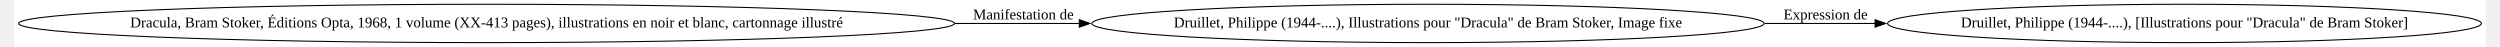
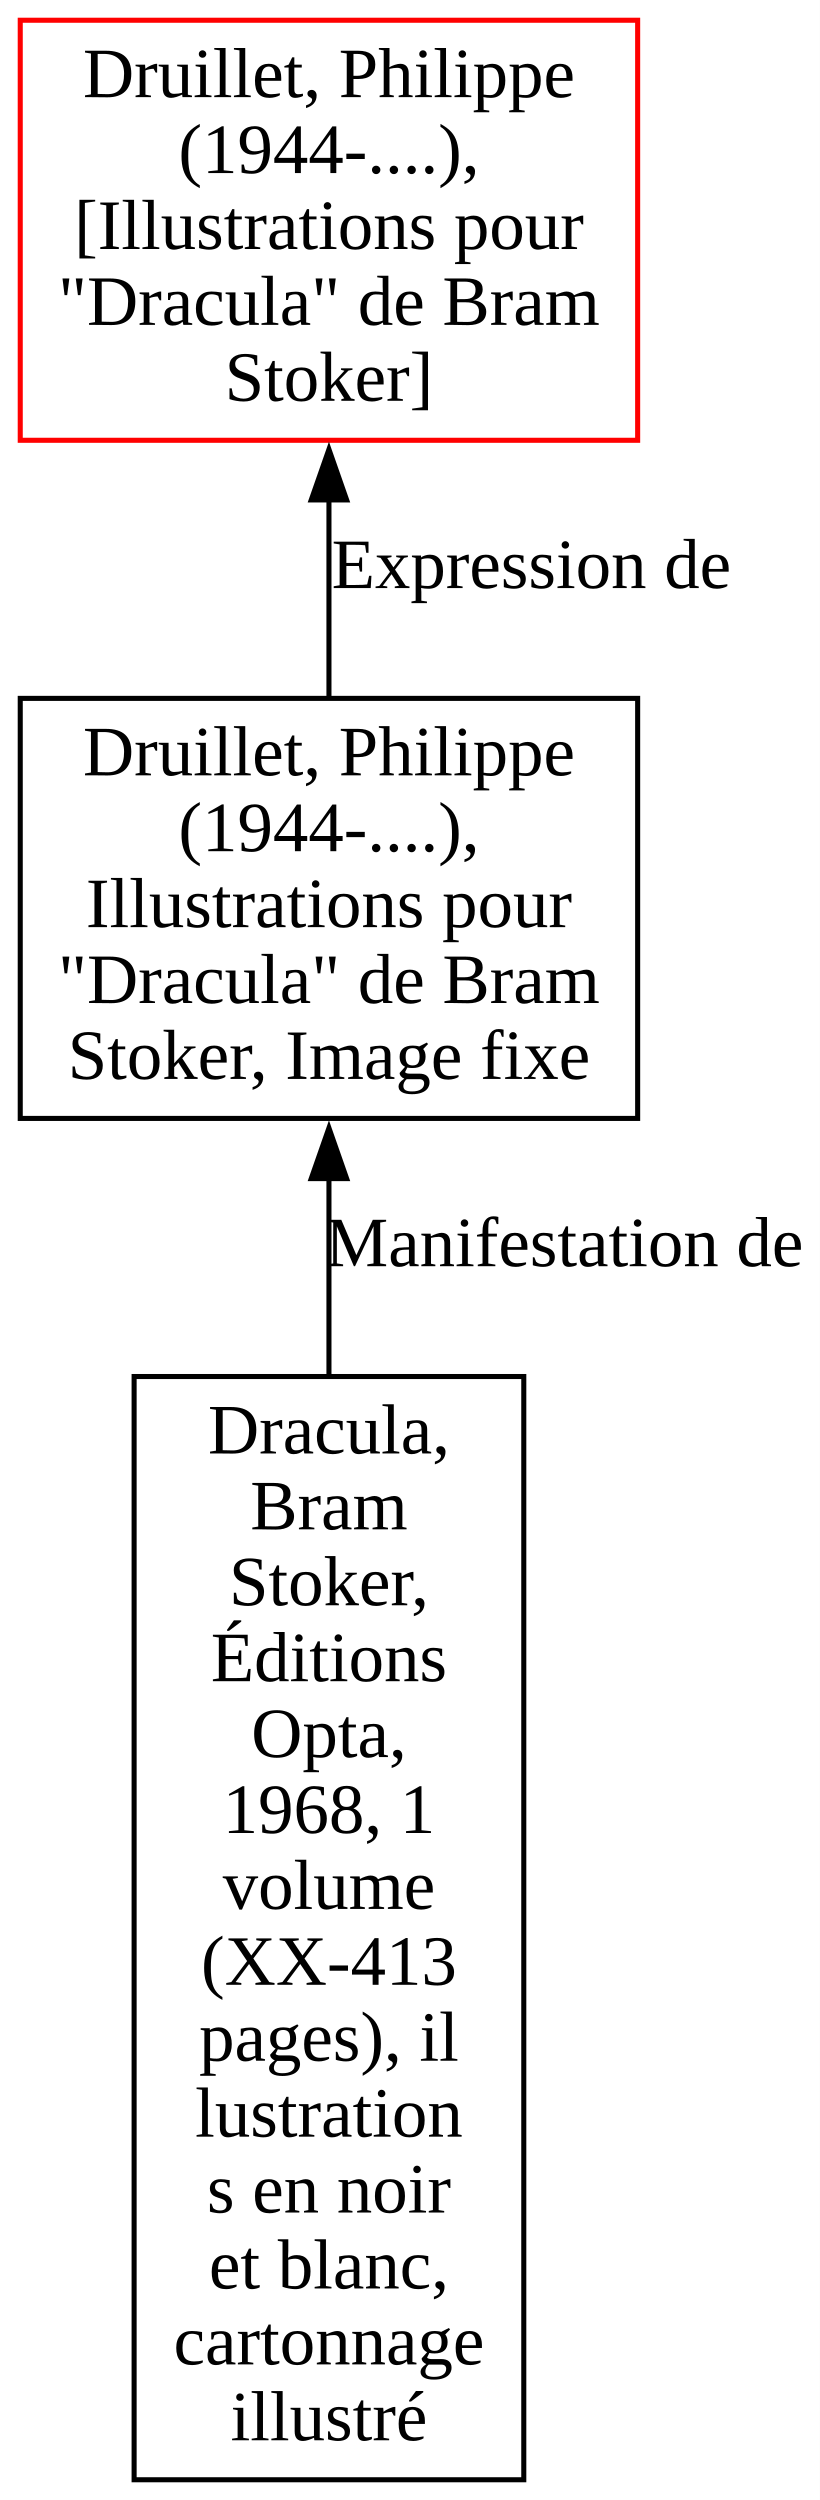
- <svg xmlns="http://www.w3.org/2000/svg" width="1440pt" height="27pt" viewBox="0.00 0.00 1440.00 27.31">
-   <g id="graph0" class="graph" transform="scale(0.620739 0.620739) rotate(0) translate(4 40)">
-     <polygon fill="white" stroke="none" points="-4,4 -4,-40 2315.82,-40 2315.82,4 -4,4" />
+ <svg xmlns="http://www.w3.org/2000/svg" width="162pt" height="494pt" viewBox="0.00 0.00 162.00 494.00">
+   <g id="graph0" class="graph" transform="scale(1 1) rotate(0) translate(4 490)">
+     <polygon fill="white" stroke="none" points="-4,4 -4,-490 158,-490 158,4 -4,4" />
    <g id="node1" class="node">
-       <ellipse fill="none" stroke="black" cx="2032.99" cy="-18" rx="278.65" ry="18" />
-       <text text-anchor="middle" x="2032.99" y="-14.3" font-family="Times New Roman,serif" font-size="14.00">Druillet, Philippe (1944-....), [Illustrations pour "Dracula" de Bram Stoker]</text>
+       <polygon fill="none" stroke="red" points="122,-486 0,-486 0,-403 122,-403 122,-486" />
+       <text text-anchor="middle" x="61" y="-470.8" font-family="Times New Roman,serif" font-size="14.00">Druillet, Philippe</text>
+       <text text-anchor="middle" x="61" y="-455.8" font-family="Times New Roman,serif" font-size="14.00">(1944-....),</text>
+       <text text-anchor="middle" x="61" y="-440.8" font-family="Times New Roman,serif" font-size="14.00">[Illustrations pour</text>
+       <text text-anchor="middle" x="61" y="-425.8" font-family="Times New Roman,serif" font-size="14.00">"Dracula" de Bram</text>
+       <text text-anchor="middle" x="61" y="-410.8" font-family="Times New Roman,serif" font-size="14.00">Stoker]</text>
    </g>
    <g id="node2" class="node">
-       <ellipse fill="none" stroke="black" cx="1322.94" cy="-18" rx="315.44" ry="18" />
-       <text text-anchor="middle" x="1322.94" y="-14.3" font-family="Times New Roman,serif" font-size="14.00">Druillet, Philippe (1944-....), Illustrations pour "Dracula" de Bram Stoker, Image fixe</text>
+       <polygon fill="none" stroke="black" points="122,-352 0,-352 0,-269 122,-269 122,-352" />
+       <text text-anchor="middle" x="61" y="-336.8" font-family="Times New Roman,serif" font-size="14.00">Druillet, Philippe</text>
+       <text text-anchor="middle" x="61" y="-321.8" font-family="Times New Roman,serif" font-size="14.00">(1944-....),</text>
+       <text text-anchor="middle" x="61" y="-306.8" font-family="Times New Roman,serif" font-size="14.00">Illustrations pour</text>
+       <text text-anchor="middle" x="61" y="-291.8" font-family="Times New Roman,serif" font-size="14.00">"Dracula" de Bram</text>
+       <text text-anchor="middle" x="61" y="-276.8" font-family="Times New Roman,serif" font-size="14.00">Stoker, Image fixe</text>
    </g>
    <g id="edge1" class="edge">
-       <path fill="none" stroke="black" d="M1638.89,-18C1673.53,-18 1708.68,-18 1742.99,-18" />
-       <polygon fill="black" stroke="black" points="1742.59,-21.5 1752.59,-18 1742.59,-14.5 1742.59,-21.5" />
-       <text text-anchor="middle" x="1696.17" y="-21.8" font-family="Times New Roman,serif" font-size="14.00">Expression de</text>
+       <path fill="none" stroke="black" d="M61,-352.18C61,-364.6 61,-378.43 61,-391.5" />
+       <polygon fill="black" stroke="black" points="57.5,-391.21 61,-401.21 64.5,-391.21 57.5,-391.21" />
+       <text text-anchor="middle" x="101" y="-373.8" font-family="Times New Roman,serif" font-size="14.00">Expression de</text>
    </g>
    <g id="node3" class="node">
-       <ellipse fill="none" stroke="black" cx="439.36" cy="-18" rx="439.22" ry="18" />
-       <text text-anchor="middle" x="439.36" y="-14.3" font-family="Times New Roman,serif" font-size="14.00">Dracula, Bram Stoker, Éditions Opta, 1968, 1 volume (XX-413 pages), illustrations en noir et blanc, cartonnage illustré</text>
+       <polygon fill="none" stroke="black" points="99.5,-218 22.5,-218 22.5,0 99.5,0 99.5,-218" />
+       <text text-anchor="middle" x="61" y="-202.8" font-family="Times New Roman,serif" font-size="14.00">Dracula,</text>
+       <text text-anchor="middle" x="61" y="-187.8" font-family="Times New Roman,serif" font-size="14.00">Bram</text>
+       <text text-anchor="middle" x="61" y="-172.8" font-family="Times New Roman,serif" font-size="14.00">Stoker,</text>
+       <text text-anchor="middle" x="61" y="-157.8" font-family="Times New Roman,serif" font-size="14.00">Éditions</text>
+       <text text-anchor="middle" x="61" y="-142.8" font-family="Times New Roman,serif" font-size="14.00">Opta,</text>
+       <text text-anchor="middle" x="61" y="-127.8" font-family="Times New Roman,serif" font-size="14.00">1968, 1</text>
+       <text text-anchor="middle" x="61" y="-112.8" font-family="Times New Roman,serif" font-size="14.00">volume</text>
+       <text text-anchor="middle" x="61" y="-97.8" font-family="Times New Roman,serif" font-size="14.00">(XX-413</text>
+       <text text-anchor="middle" x="61" y="-82.8" font-family="Times New Roman,serif" font-size="14.00">pages), il</text>
+       <text text-anchor="middle" x="61" y="-67.8" font-family="Times New Roman,serif" font-size="14.00">lustration</text>
+       <text text-anchor="middle" x="61" y="-52.8" font-family="Times New Roman,serif" font-size="14.00">s en noir</text>
+       <text text-anchor="middle" x="61" y="-37.8" font-family="Times New Roman,serif" font-size="14.00">et blanc,</text>
+       <text text-anchor="middle" x="61" y="-22.8" font-family="Times New Roman,serif" font-size="14.00">cartonnage</text>
+       <text text-anchor="middle" x="61" y="-7.8" font-family="Times New Roman,serif" font-size="14.00">illustré</text>
    </g>
    <g id="edge2" class="edge">
-       <path fill="none" stroke="black" d="M878.89,-18C918.3,-18 957.74,-18 995.94,-18" />
-       <polygon fill="black" stroke="black" points="995.7,-21.5 1005.7,-18 995.7,-14.5 995.7,-21.5" />
-       <text text-anchor="middle" x="943.22" y="-21.8" font-family="Times New Roman,serif" font-size="14.00">Manifestation de</text>
+       <path fill="none" stroke="black" d="M61,-218.22C61,-231.82 61,-245.22 61,-257.38" />
+       <polygon fill="black" stroke="black" points="57.5,-257.11 61,-267.11 64.5,-257.11 57.5,-257.11" />
+       <text text-anchor="middle" x="107.5" y="-239.8" font-family="Times New Roman,serif" font-size="14.00">Manifestation de</text>
    </g>
  </g>
</svg>
